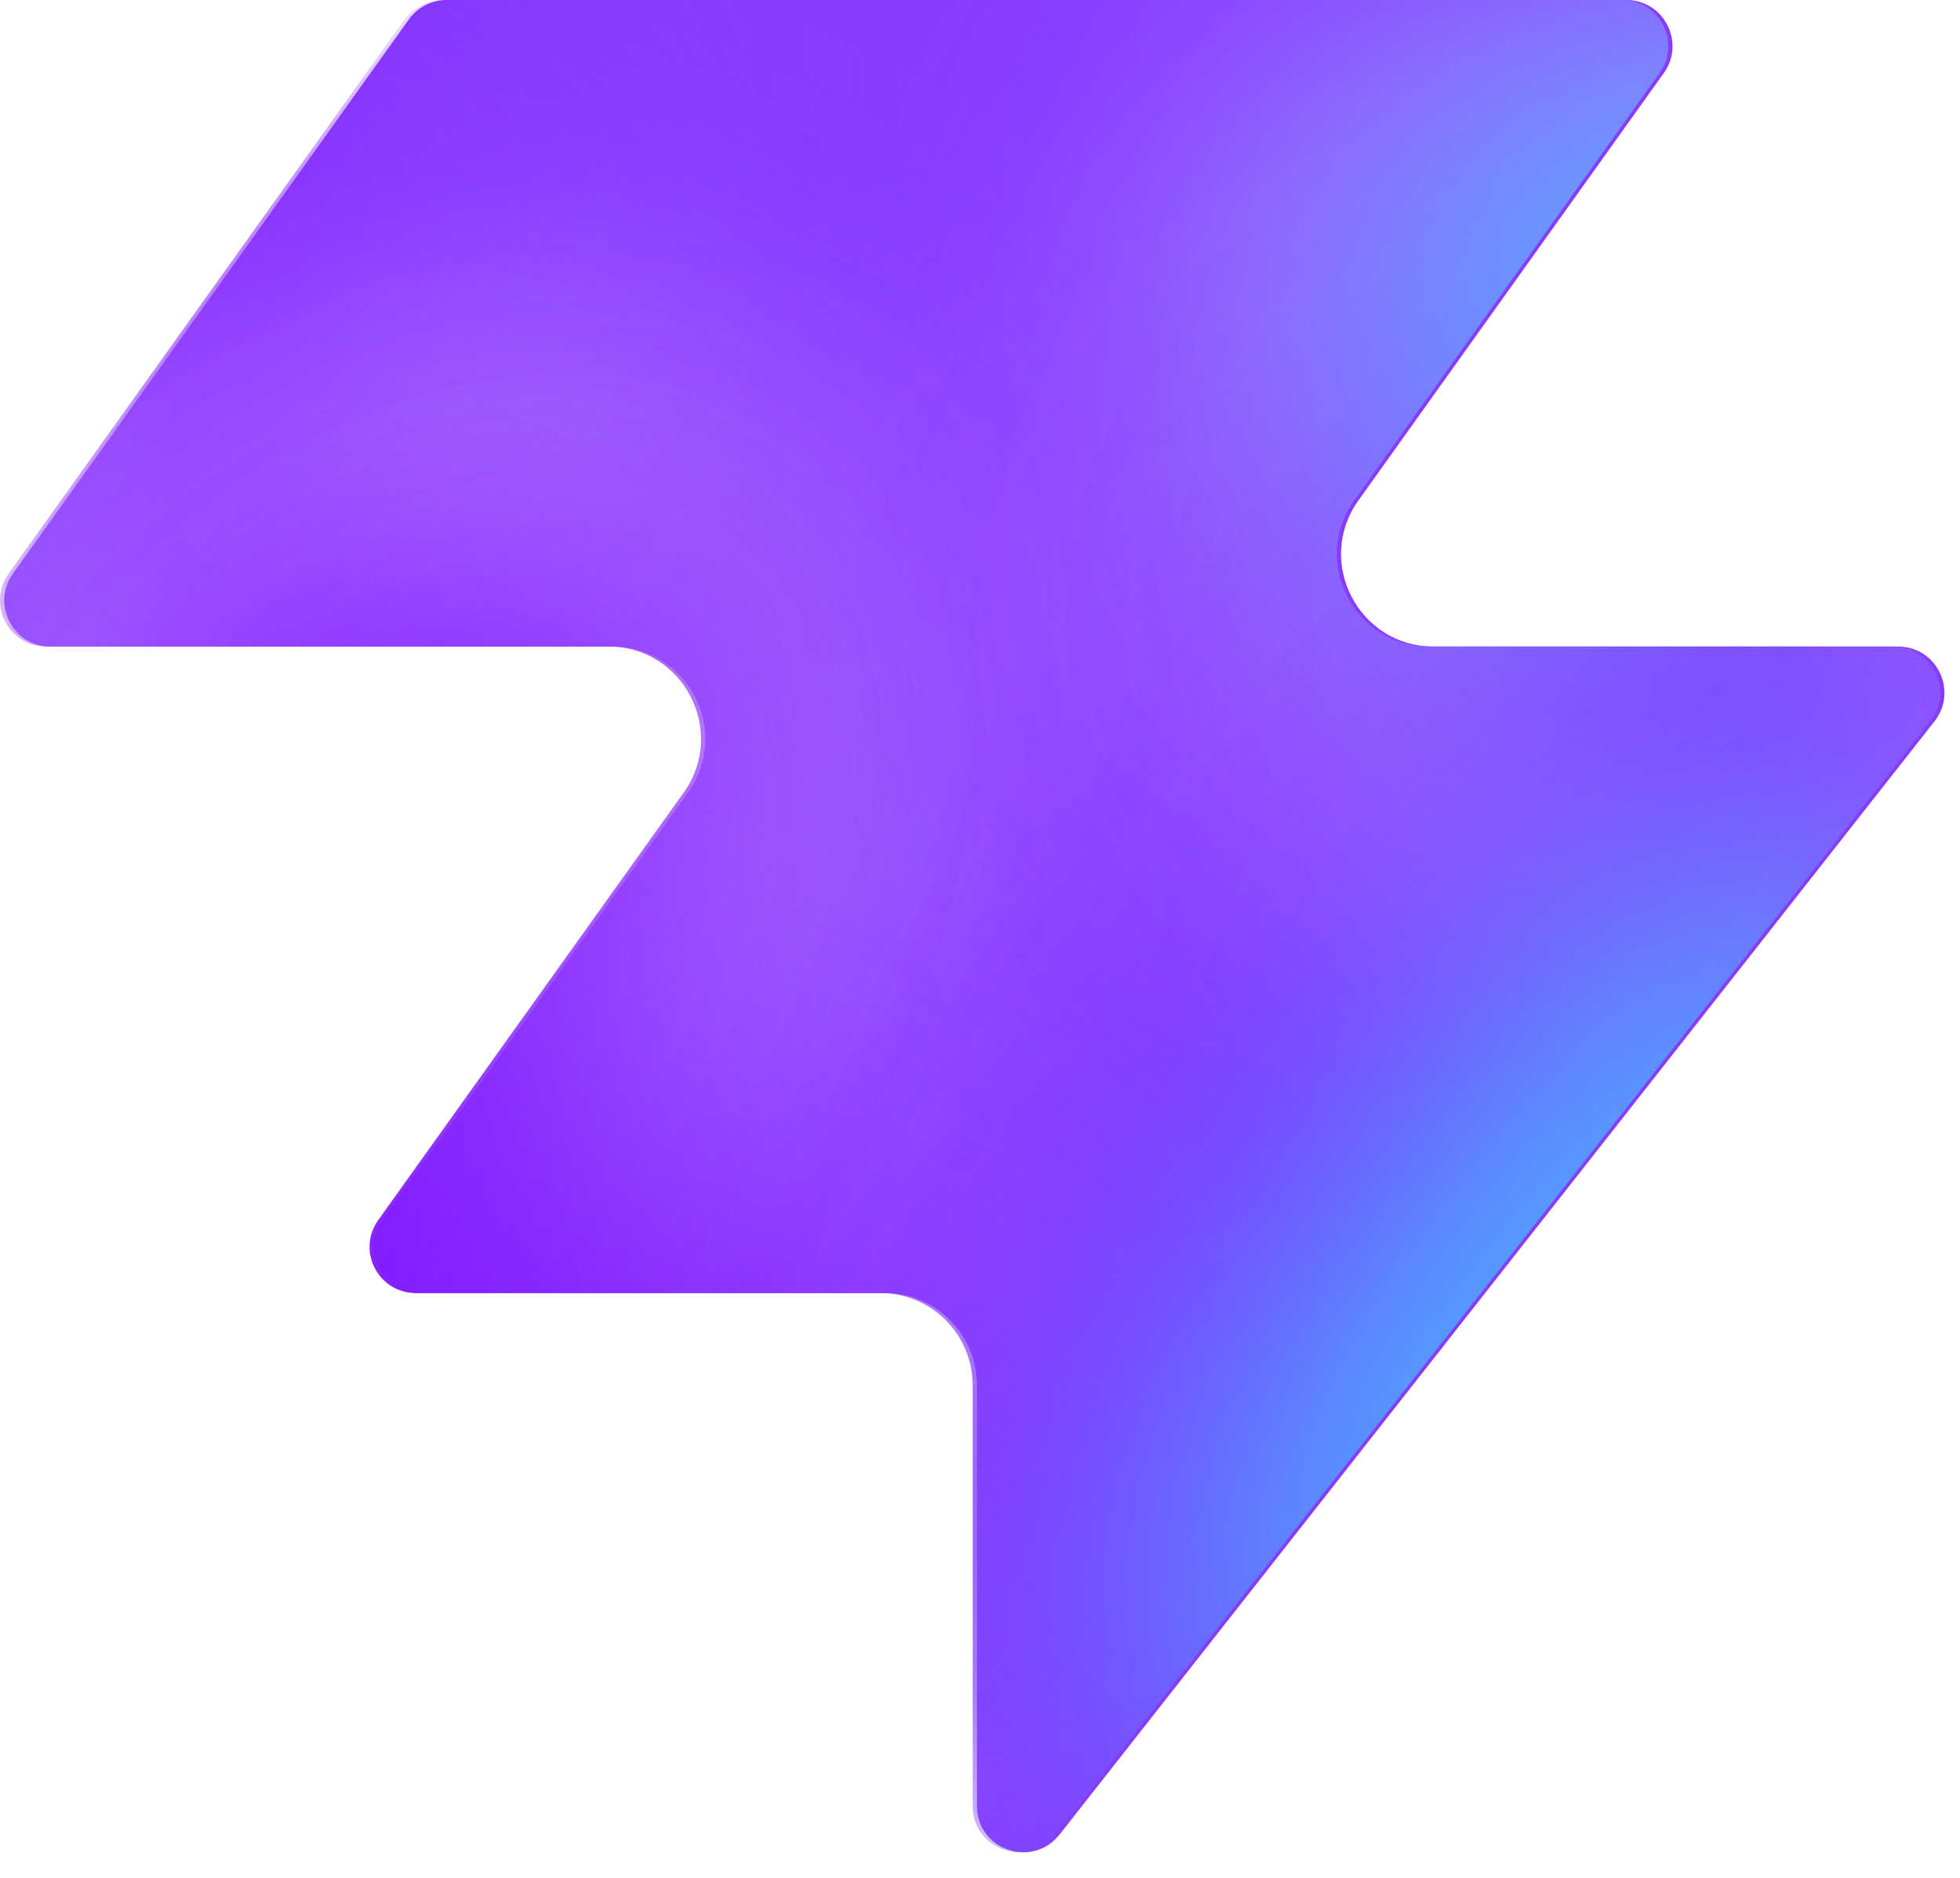
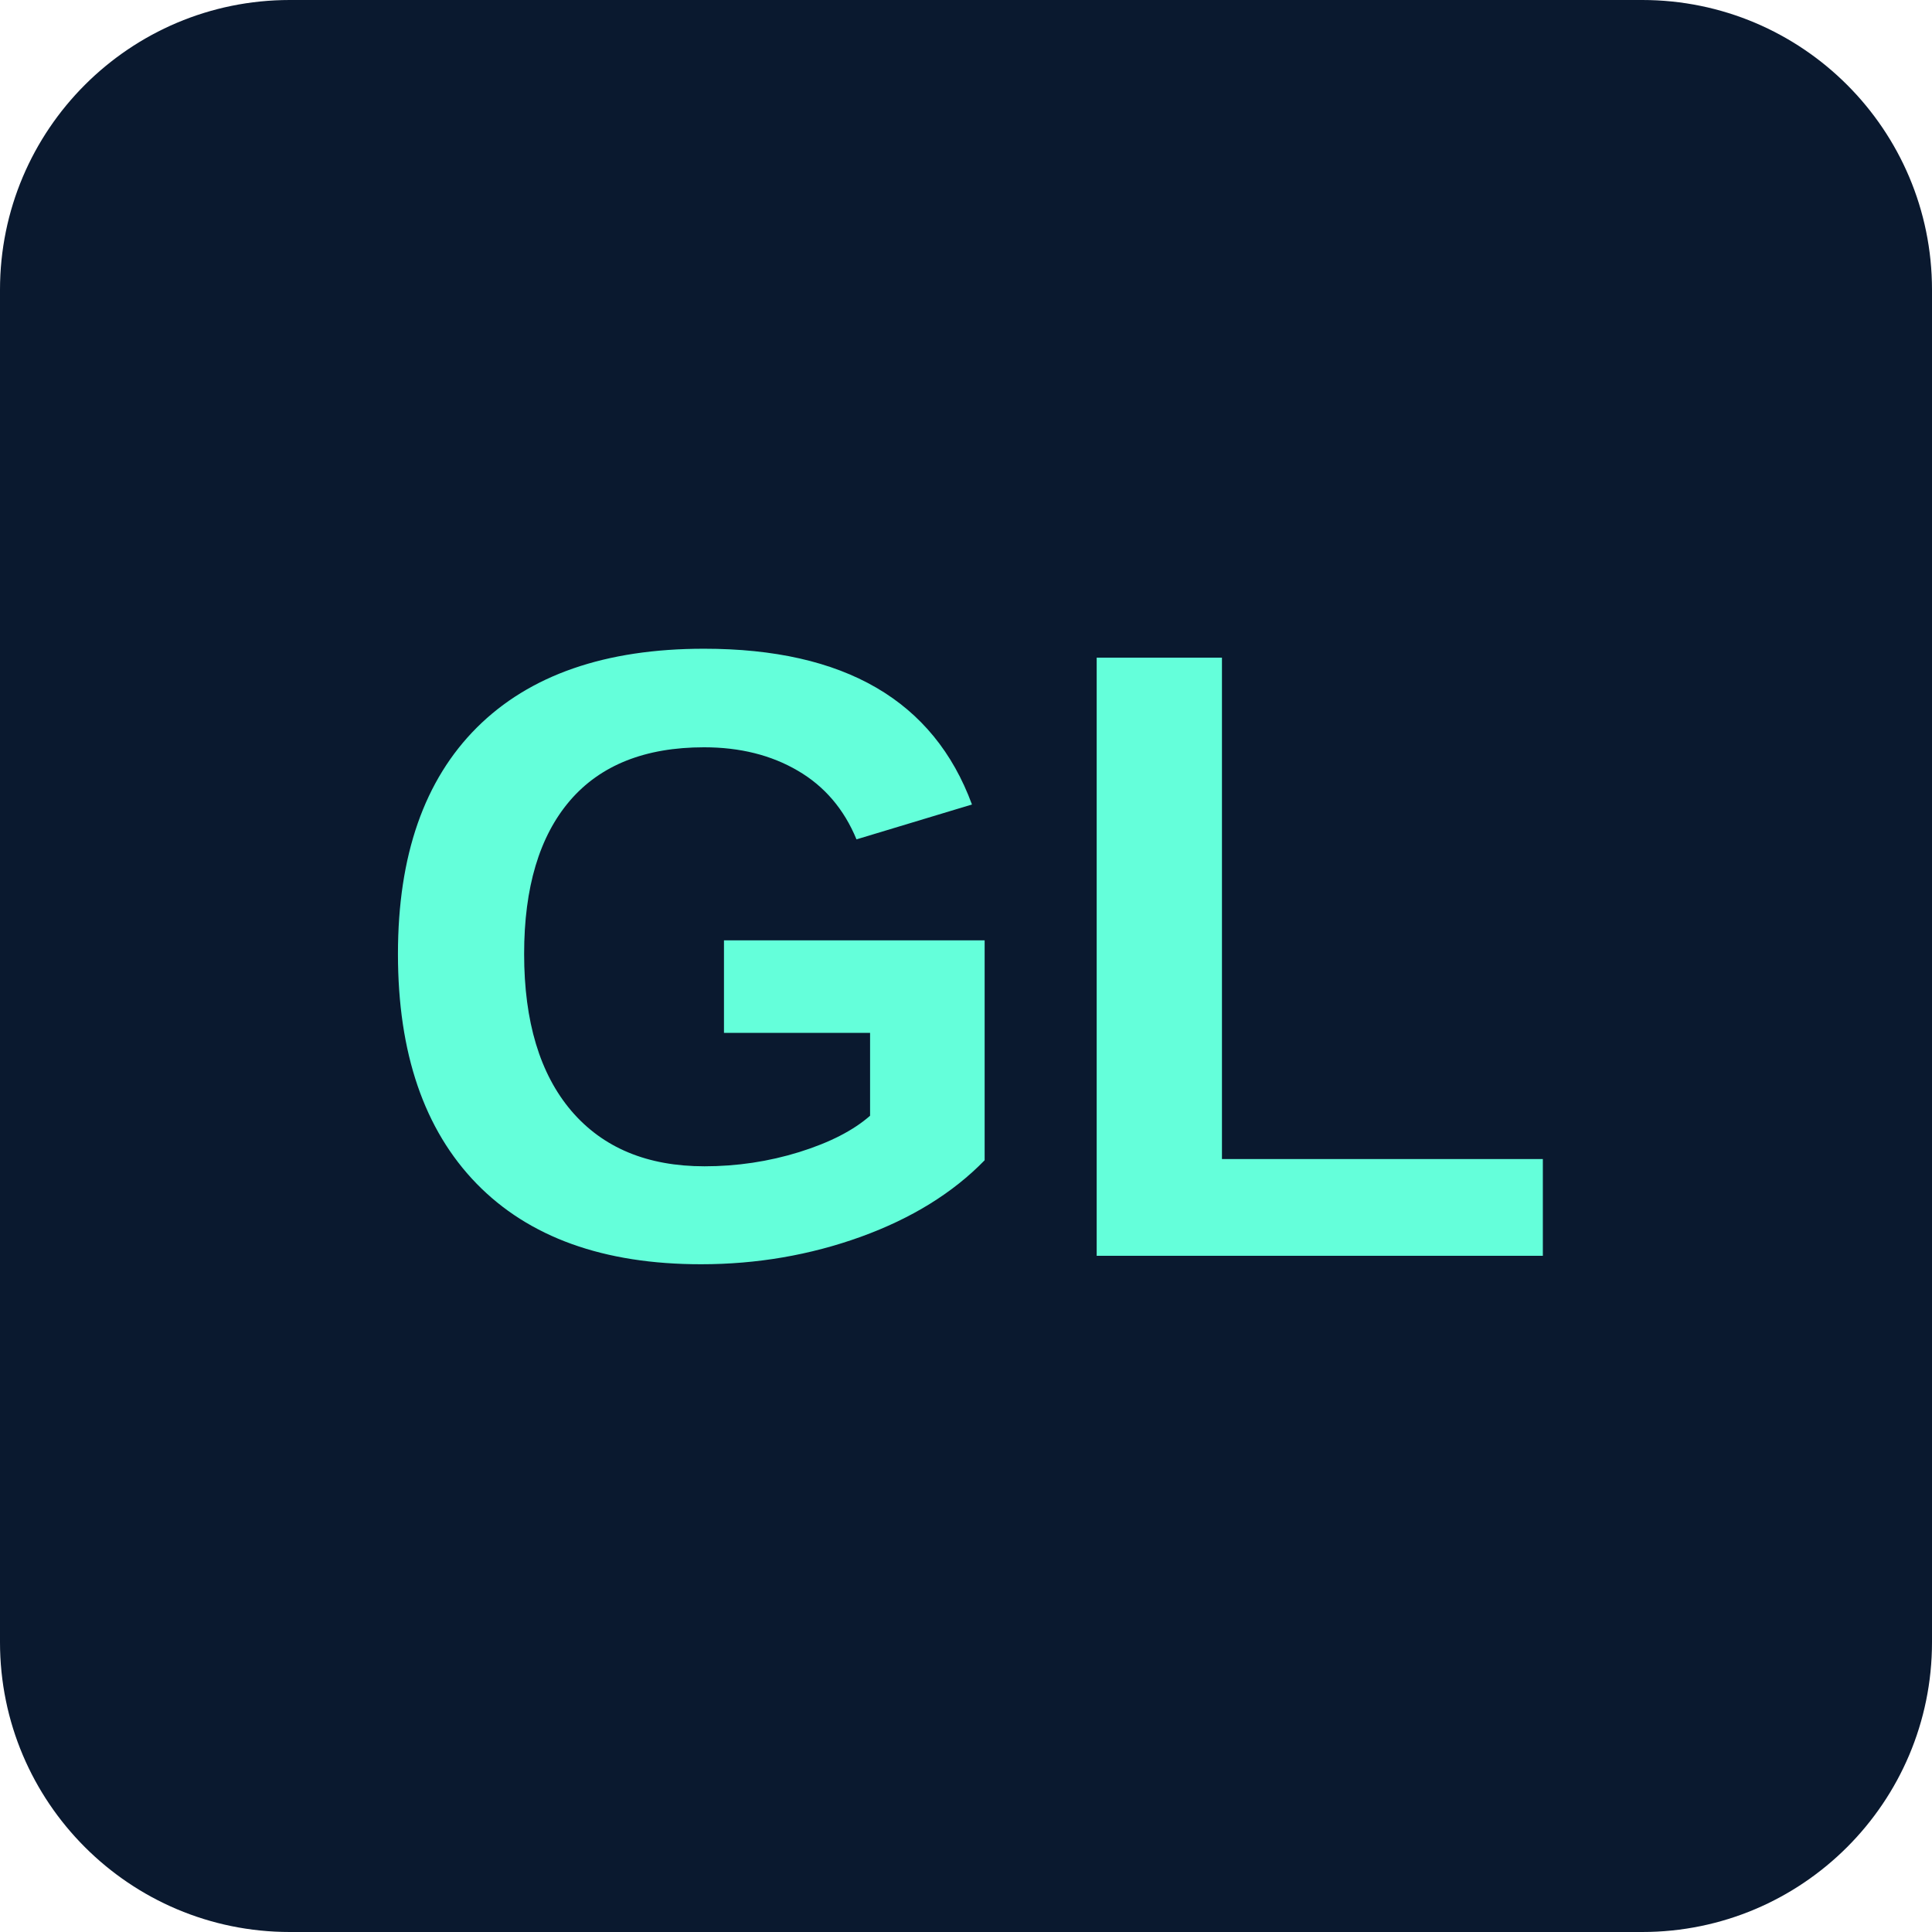
- <svg xmlns="http://www.w3.org/2000/svg" width="48" height="46" fill="none" viewBox="0 0 48 46">
-   <path fill="#863bff" d="M25.946 44.938c-.664.845-2.021.375-2.021-.698V33.937a2.26 2.26 0 0 0-2.262-2.262H10.287c-.92 0-1.456-1.04-.92-1.788l7.48-10.471c1.07-1.497 0-3.578-1.842-3.578H1.237c-.92 0-1.456-1.04-.92-1.788L10.013.474c.214-.297.556-.474.92-.474h28.894c.92 0 1.456 1.04.92 1.788l-7.48 10.471c-1.07 1.498 0 3.579 1.842 3.579h11.377c.943 0 1.473 1.088.89 1.83L25.947 44.94z" style="fill:#863bff;fill:color(display-p3 .525 .23 1);fill-opacity:1" />
-   <mask id="a" width="48" height="46" x="0" y="0" maskUnits="userSpaceOnUse" style="mask-type:alpha">
-     <path fill="#000" d="M25.842 44.938c-.664.844-2.021.375-2.021-.698V33.937a2.26 2.26 0 0 0-2.262-2.262H10.183c-.92 0-1.456-1.04-.92-1.788l7.48-10.471c1.07-1.498 0-3.579-1.842-3.579H1.133c-.92 0-1.456-1.04-.92-1.787L9.91.473c.214-.297.556-.474.92-.474h28.894c.92 0 1.456 1.04.92 1.788l-7.48 10.471c-1.07 1.498 0 3.578 1.842 3.578h11.377c.943 0 1.473 1.088.89 1.832L25.843 44.94z" style="fill:#000;fill-opacity:1" />
-   </mask>
-   <g mask="url(#a)">
-     <g filter="url(#b)">
-       <ellipse cx="5.508" cy="14.704" fill="#ede6ff" rx="5.508" ry="14.704" style="fill:#ede6ff;fill:color(display-p3 .927 .903 1);fill-opacity:1" transform="matrix(.00324 1 1 -.00324 -4.47 31.516)" />
-     </g>
-     <g filter="url(#c)">
-       <ellipse cx="10.399" cy="29.851" fill="#ede6ff" rx="10.399" ry="29.851" style="fill:#ede6ff;fill:color(display-p3 .927 .903 1);fill-opacity:1" transform="matrix(.00324 1 1 -.00324 -39.328 7.883)" />
-     </g>
-     <g filter="url(#d)">
-       <ellipse cx="5.508" cy="30.487" fill="#7e14ff" rx="5.508" ry="30.487" style="fill:#7e14ff;fill:color(display-p3 .492 .077 1);fill-opacity:1" transform="rotate(89.814 -25.913 -14.639)scale(1 -1)" />
-     </g>
-     <g filter="url(#e)">
-       <ellipse cx="5.508" cy="30.599" fill="#7e14ff" rx="5.508" ry="30.599" style="fill:#7e14ff;fill:color(display-p3 .492 .077 1);fill-opacity:1" transform="rotate(89.814 -32.644 -3.334)scale(1 -1)" />
-     </g>
-     <g filter="url(#f)">
-       <ellipse cx="5.508" cy="30.599" fill="#7e14ff" rx="5.508" ry="30.599" style="fill:#7e14ff;fill:color(display-p3 .492 .077 1);fill-opacity:1" transform="matrix(.00324 1 1 -.00324 -34.34 30.47)" />
-     </g>
-     <g filter="url(#g)">
-       <ellipse cx="14.072" cy="22.078" fill="#ede6ff" rx="14.072" ry="22.078" style="fill:#ede6ff;fill:color(display-p3 .927 .903 1);fill-opacity:1" transform="rotate(93.35 24.506 48.493)scale(-1 1)" />
-     </g>
-     <g filter="url(#h)">
-       <ellipse cx="3.47" cy="21.501" fill="#7e14ff" rx="3.47" ry="21.501" style="fill:#7e14ff;fill:color(display-p3 .492 .077 1);fill-opacity:1" transform="rotate(89.009 28.708 47.59)scale(-1 1)" />
-     </g>
-     <g filter="url(#i)">
-       <ellipse cx="3.47" cy="21.501" fill="#7e14ff" rx="3.47" ry="21.501" style="fill:#7e14ff;fill:color(display-p3 .492 .077 1);fill-opacity:1" transform="rotate(89.009 28.708 47.59)scale(-1 1)" />
-     </g>
-     <g filter="url(#j)">
-       <ellipse cx=".387" cy="8.972" fill="#7e14ff" rx="4.407" ry="29.108" style="fill:#7e14ff;fill:color(display-p3 .492 .077 1);fill-opacity:1" transform="rotate(39.51 .387 8.972)" />
-     </g>
-     <g filter="url(#k)">
-       <ellipse cx="47.523" cy="-6.092" fill="#7e14ff" rx="4.407" ry="29.108" style="fill:#7e14ff;fill:color(display-p3 .492 .077 1);fill-opacity:1" transform="rotate(37.892 47.523 -6.092)" />
-     </g>
-     <g filter="url(#l)">
-       <ellipse cx="41.412" cy="6.333" fill="#47bfff" rx="5.971" ry="9.665" style="fill:#47bfff;fill:color(display-p3 .28 .748 1);fill-opacity:1" transform="rotate(37.892 41.412 6.333)" />
-     </g>
-     <g filter="url(#m)">
-       <ellipse cx="-1.879" cy="38.332" fill="#7e14ff" rx="4.407" ry="29.108" style="fill:#7e14ff;fill:color(display-p3 .492 .077 1);fill-opacity:1" transform="rotate(37.892 -1.88 38.332)" />
-     </g>
-     <g filter="url(#n)">
-       <ellipse cx="-1.879" cy="38.332" fill="#7e14ff" rx="4.407" ry="29.108" style="fill:#7e14ff;fill:color(display-p3 .492 .077 1);fill-opacity:1" transform="rotate(37.892 -1.88 38.332)" />
-     </g>
-     <g filter="url(#o)">
-       <ellipse cx="35.651" cy="29.907" fill="#7e14ff" rx="4.407" ry="29.108" style="fill:#7e14ff;fill:color(display-p3 .492 .077 1);fill-opacity:1" transform="rotate(37.892 35.651 29.907)" />
-     </g>
-     <g filter="url(#p)">
-       <ellipse cx="38.418" cy="32.4" fill="#47bfff" rx="5.971" ry="15.297" style="fill:#47bfff;fill:color(display-p3 .28 .748 1);fill-opacity:1" transform="rotate(37.892 38.418 32.4)" />
-     </g>
-   </g>
-   <defs>
-     <filter id="b" width="60.045" height="41.654" x="-19.77" y="16.149" color-interpolation-filters="sRGB" filterUnits="userSpaceOnUse">
-       <feFlood flood-opacity="0" result="BackgroundImageFix" />
-       <feBlend in="SourceGraphic" in2="BackgroundImageFix" result="shape" />
-       <feGaussianBlur result="effect1_foregroundBlur_2002_17158" stdDeviation="7.659" />
-     </filter>
-     <filter id="c" width="90.34" height="51.437" x="-54.613" y="-7.533" color-interpolation-filters="sRGB" filterUnits="userSpaceOnUse">
-       <feFlood flood-opacity="0" result="BackgroundImageFix" />
-       <feBlend in="SourceGraphic" in2="BackgroundImageFix" result="shape" />
-       <feGaussianBlur result="effect1_foregroundBlur_2002_17158" stdDeviation="7.659" />
-     </filter>
-     <filter id="d" width="79.355" height="29.4" x="-49.64" y="2.03" color-interpolation-filters="sRGB" filterUnits="userSpaceOnUse">
-       <feFlood flood-opacity="0" result="BackgroundImageFix" />
-       <feBlend in="SourceGraphic" in2="BackgroundImageFix" result="shape" />
-       <feGaussianBlur result="effect1_foregroundBlur_2002_17158" stdDeviation="4.596" />
-     </filter>
-     <filter id="e" width="79.579" height="29.4" x="-45.045" y="20.029" color-interpolation-filters="sRGB" filterUnits="userSpaceOnUse">
-       <feFlood flood-opacity="0" result="BackgroundImageFix" />
-       <feBlend in="SourceGraphic" in2="BackgroundImageFix" result="shape" />
-       <feGaussianBlur result="effect1_foregroundBlur_2002_17158" stdDeviation="4.596" />
-     </filter>
-     <filter id="f" width="79.579" height="29.4" x="-43.513" y="21.178" color-interpolation-filters="sRGB" filterUnits="userSpaceOnUse">
-       <feFlood flood-opacity="0" result="BackgroundImageFix" />
-       <feBlend in="SourceGraphic" in2="BackgroundImageFix" result="shape" />
-       <feGaussianBlur result="effect1_foregroundBlur_2002_17158" stdDeviation="4.596" />
-     </filter>
-     <filter id="g" width="74.749" height="58.852" x="15.756" y="-17.901" color-interpolation-filters="sRGB" filterUnits="userSpaceOnUse">
-       <feFlood flood-opacity="0" result="BackgroundImageFix" />
-       <feBlend in="SourceGraphic" in2="BackgroundImageFix" result="shape" />
-       <feGaussianBlur result="effect1_foregroundBlur_2002_17158" stdDeviation="7.659" />
-     </filter>
-     <filter id="h" width="61.377" height="25.362" x="23.548" y="2.284" color-interpolation-filters="sRGB" filterUnits="userSpaceOnUse">
-       <feFlood flood-opacity="0" result="BackgroundImageFix" />
-       <feBlend in="SourceGraphic" in2="BackgroundImageFix" result="shape" />
-       <feGaussianBlur result="effect1_foregroundBlur_2002_17158" stdDeviation="4.596" />
-     </filter>
-     <filter id="i" width="61.377" height="25.362" x="23.548" y="2.284" color-interpolation-filters="sRGB" filterUnits="userSpaceOnUse">
-       <feFlood flood-opacity="0" result="BackgroundImageFix" />
-       <feBlend in="SourceGraphic" in2="BackgroundImageFix" result="shape" />
-       <feGaussianBlur result="effect1_foregroundBlur_2002_17158" stdDeviation="4.596" />
-     </filter>
-     <filter id="j" width="56.045" height="63.649" x="-27.636" y="-22.853" color-interpolation-filters="sRGB" filterUnits="userSpaceOnUse">
-       <feFlood flood-opacity="0" result="BackgroundImageFix" />
-       <feBlend in="SourceGraphic" in2="BackgroundImageFix" result="shape" />
-       <feGaussianBlur result="effect1_foregroundBlur_2002_17158" stdDeviation="4.596" />
-     </filter>
-     <filter id="k" width="54.814" height="64.646" x="20.116" y="-38.415" color-interpolation-filters="sRGB" filterUnits="userSpaceOnUse">
-       <feFlood flood-opacity="0" result="BackgroundImageFix" />
-       <feBlend in="SourceGraphic" in2="BackgroundImageFix" result="shape" />
-       <feGaussianBlur result="effect1_foregroundBlur_2002_17158" stdDeviation="4.596" />
-     </filter>
-     <filter id="l" width="33.541" height="35.313" x="24.641" y="-11.323" color-interpolation-filters="sRGB" filterUnits="userSpaceOnUse">
-       <feFlood flood-opacity="0" result="BackgroundImageFix" />
-       <feBlend in="SourceGraphic" in2="BackgroundImageFix" result="shape" />
-       <feGaussianBlur result="effect1_foregroundBlur_2002_17158" stdDeviation="4.596" />
-     </filter>
-     <filter id="m" width="54.814" height="64.646" x="-29.286" y="6.009" color-interpolation-filters="sRGB" filterUnits="userSpaceOnUse">
-       <feFlood flood-opacity="0" result="BackgroundImageFix" />
-       <feBlend in="SourceGraphic" in2="BackgroundImageFix" result="shape" />
-       <feGaussianBlur result="effect1_foregroundBlur_2002_17158" stdDeviation="4.596" />
-     </filter>
-     <filter id="n" width="54.814" height="64.646" x="-29.286" y="6.009" color-interpolation-filters="sRGB" filterUnits="userSpaceOnUse">
-       <feFlood flood-opacity="0" result="BackgroundImageFix" />
-       <feBlend in="SourceGraphic" in2="BackgroundImageFix" result="shape" />
-       <feGaussianBlur result="effect1_foregroundBlur_2002_17158" stdDeviation="4.596" />
-     </filter>
-     <filter id="o" width="54.814" height="64.646" x="8.244" y="-2.416" color-interpolation-filters="sRGB" filterUnits="userSpaceOnUse">
-       <feFlood flood-opacity="0" result="BackgroundImageFix" />
-       <feBlend in="SourceGraphic" in2="BackgroundImageFix" result="shape" />
-       <feGaussianBlur result="effect1_foregroundBlur_2002_17158" stdDeviation="4.596" />
-     </filter>
-     <filter id="p" width="39.409" height="43.623" x="18.713" y="10.588" color-interpolation-filters="sRGB" filterUnits="userSpaceOnUse">
-       <feFlood flood-opacity="0" result="BackgroundImageFix" />
-       <feBlend in="SourceGraphic" in2="BackgroundImageFix" result="shape" />
-       <feGaussianBlur result="effect1_foregroundBlur_2002_17158" stdDeviation="4.596" />
-     </filter>
-   </defs>
+ <svg xmlns="http://www.w3.org/2000/svg" viewBox="0 0 200 200">
+   <rect width="200" height="200" rx="30" fill="#0a192f" />
+   <text x="100" y="130" text-anchor="middle" font-family="Space Grotesk, Arial, sans-serif" font-size="90" font-weight="600" fill="#64ffda">GL</text>
</svg>
